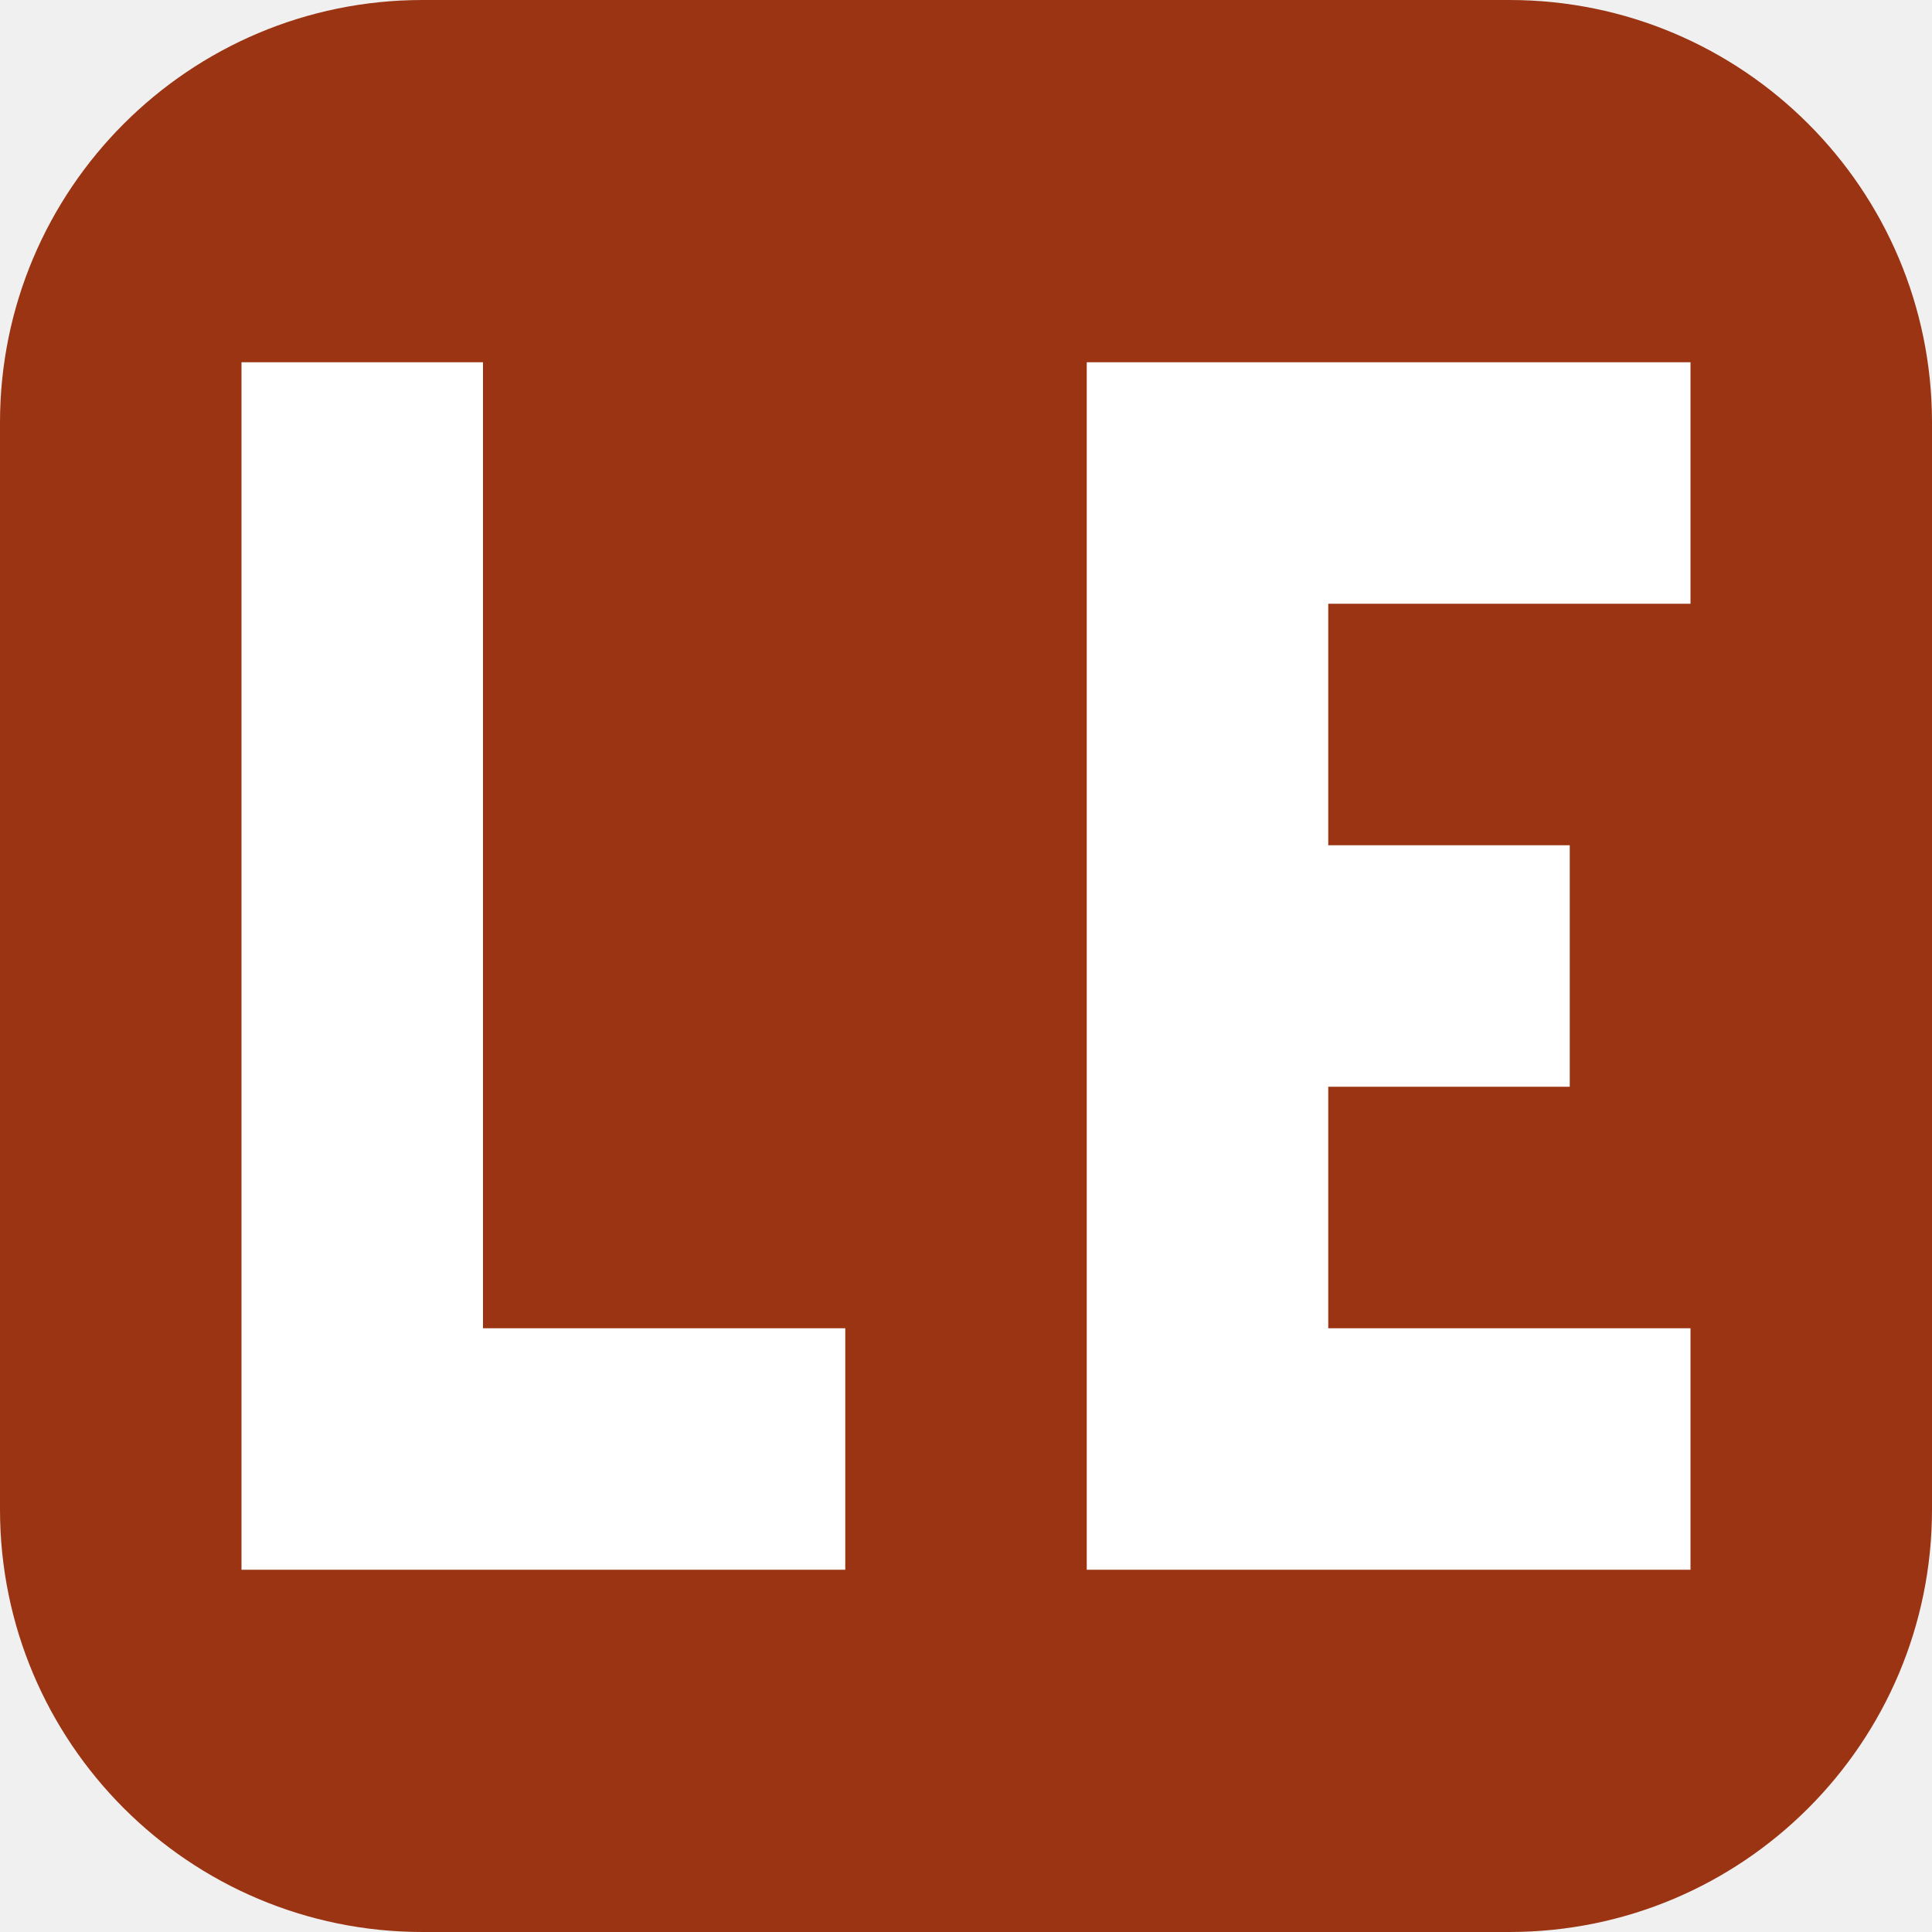
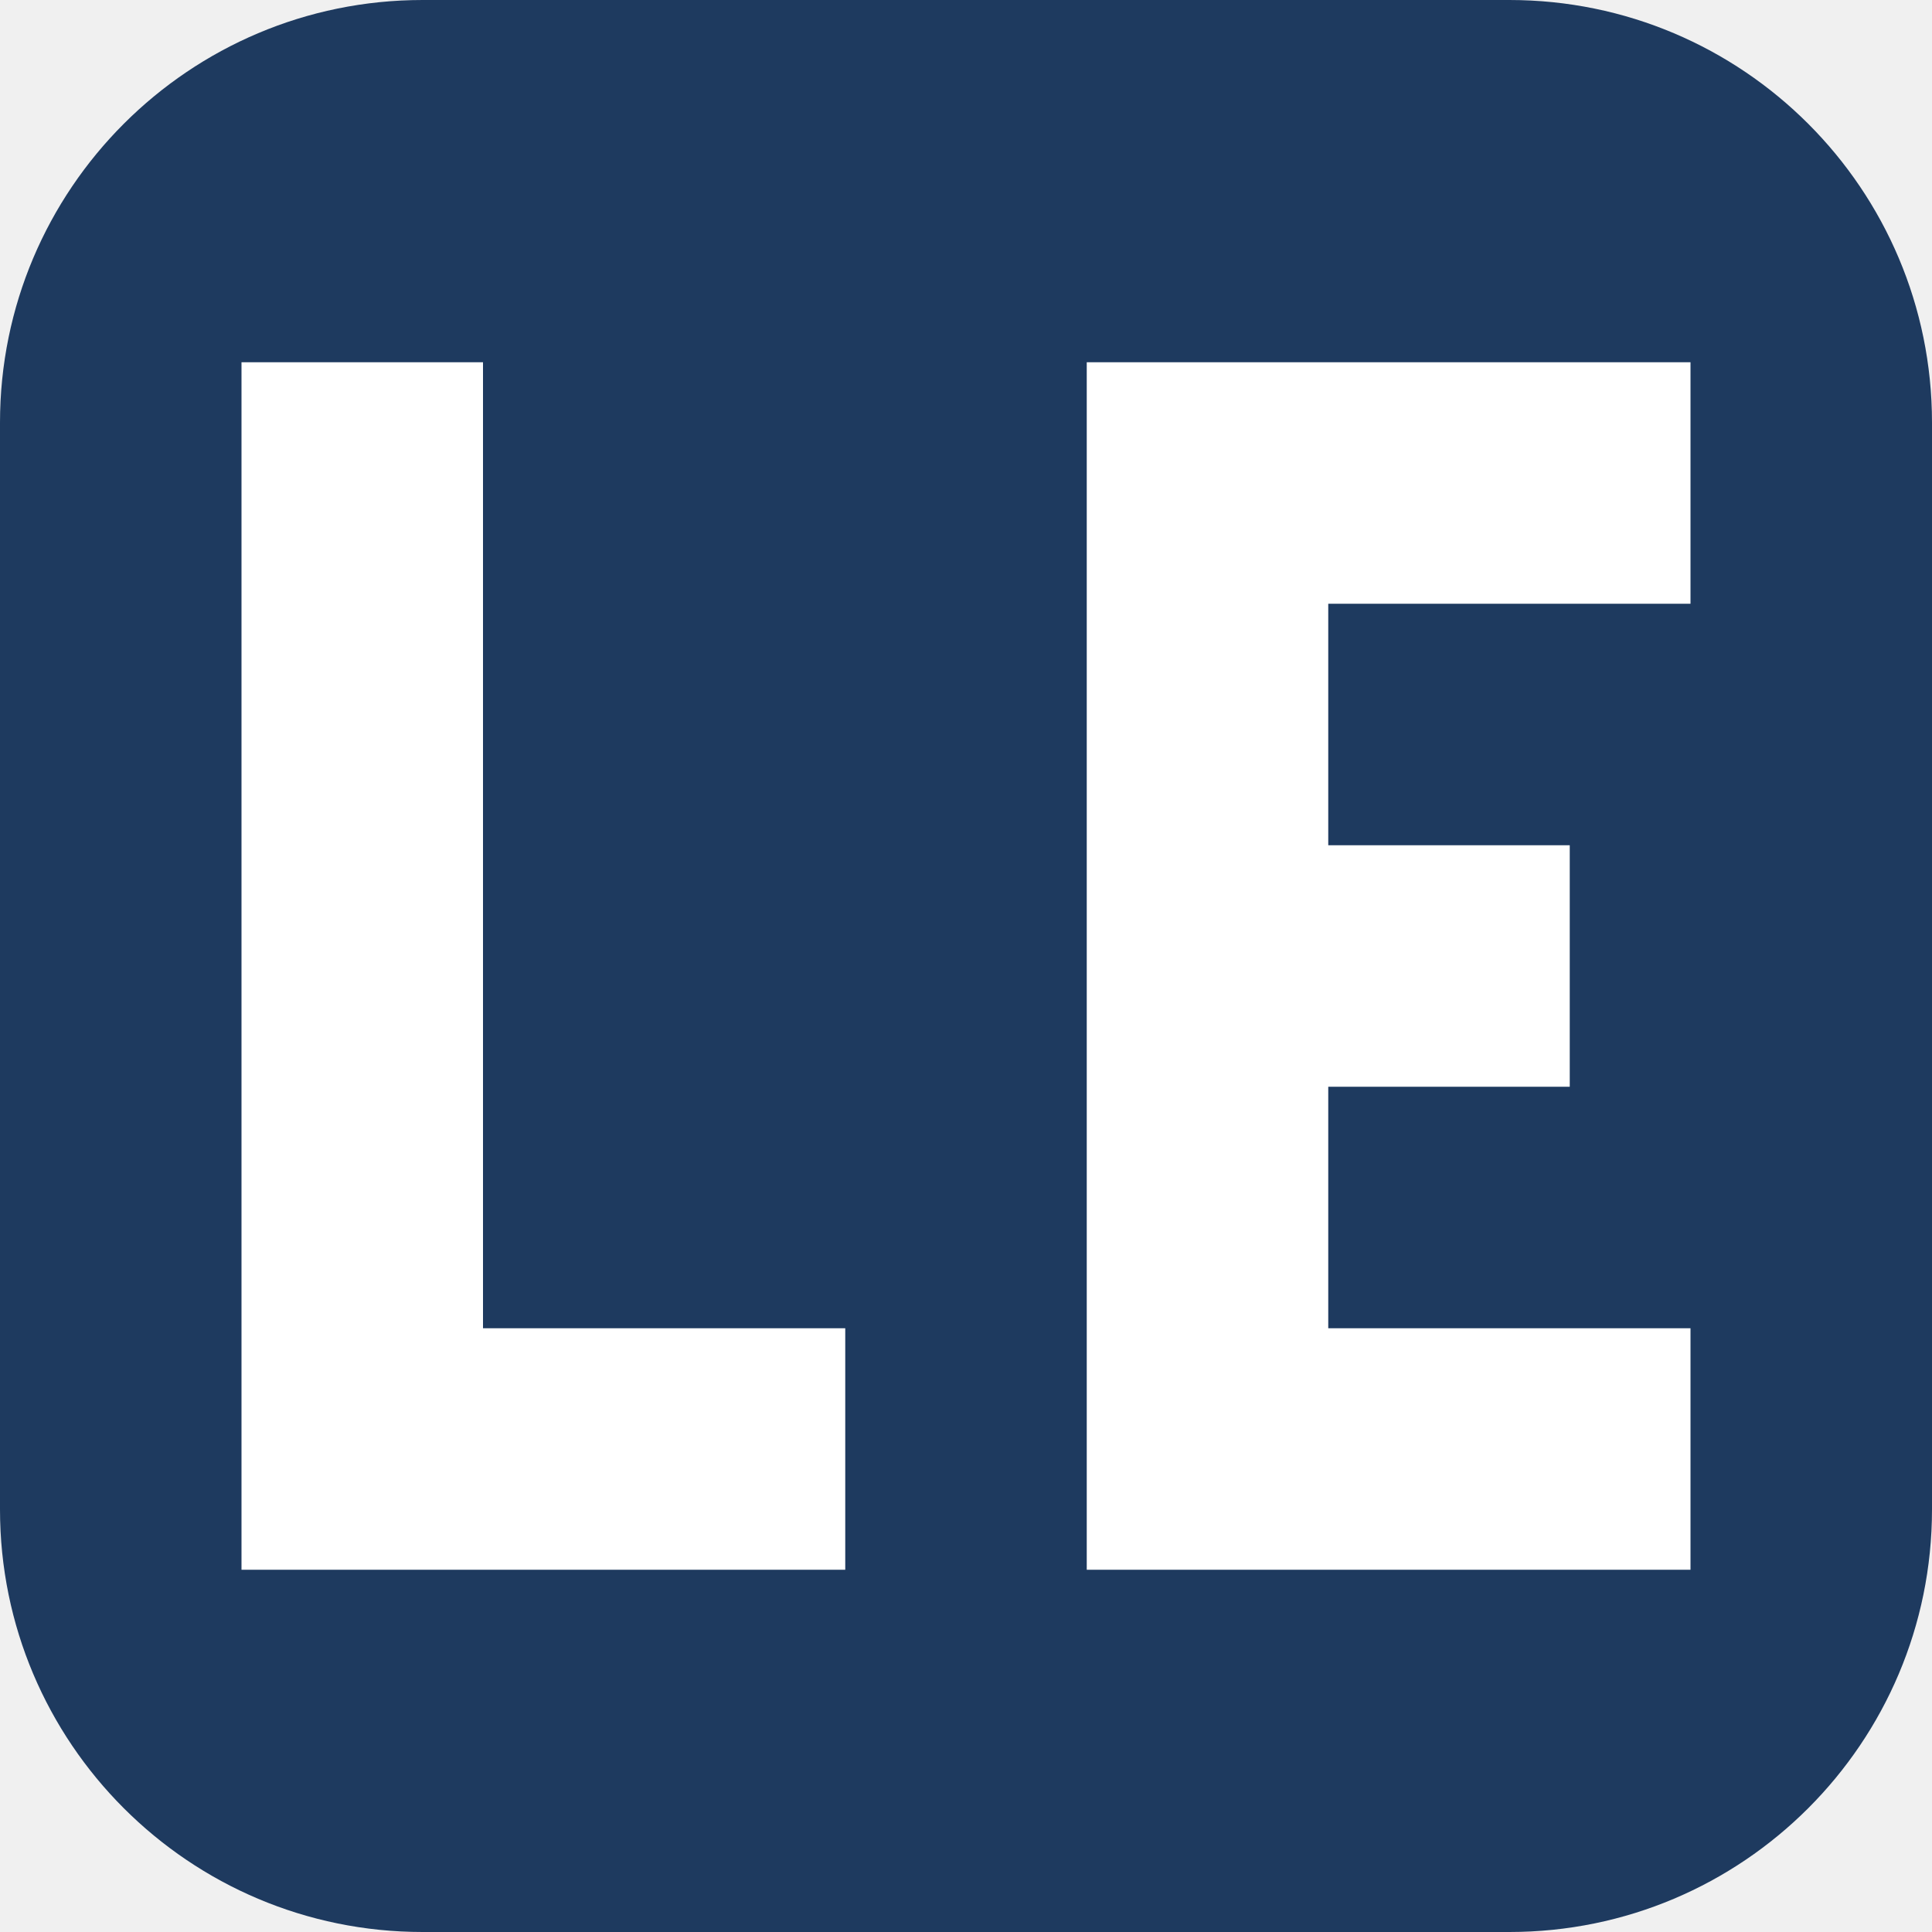
<svg xmlns="http://www.w3.org/2000/svg" viewBox="0 0 32 32">
-   <style>@media (prefers-color-scheme: dark){.bg{fill:#fdba74}.fg{fill:#1c1917}}</style>
-   <rect class="bg" width="32" height="32" rx="7" fill="#9a3412" />
+   <style>@media (prefers-color-scheme: dark){.bg{fill:#9fb9e3}.fg{fill:#0b1320}}</style>
+   <rect class="bg" width="32" height="32" rx="7" fill="#1e3a5f" />
  <path class="fg" fill="#ffffff" d="M4 6h4v16h6v4H4zM18 6h10v4h-6v4h4v4h-4v4h6v4H18z" />
</svg>
